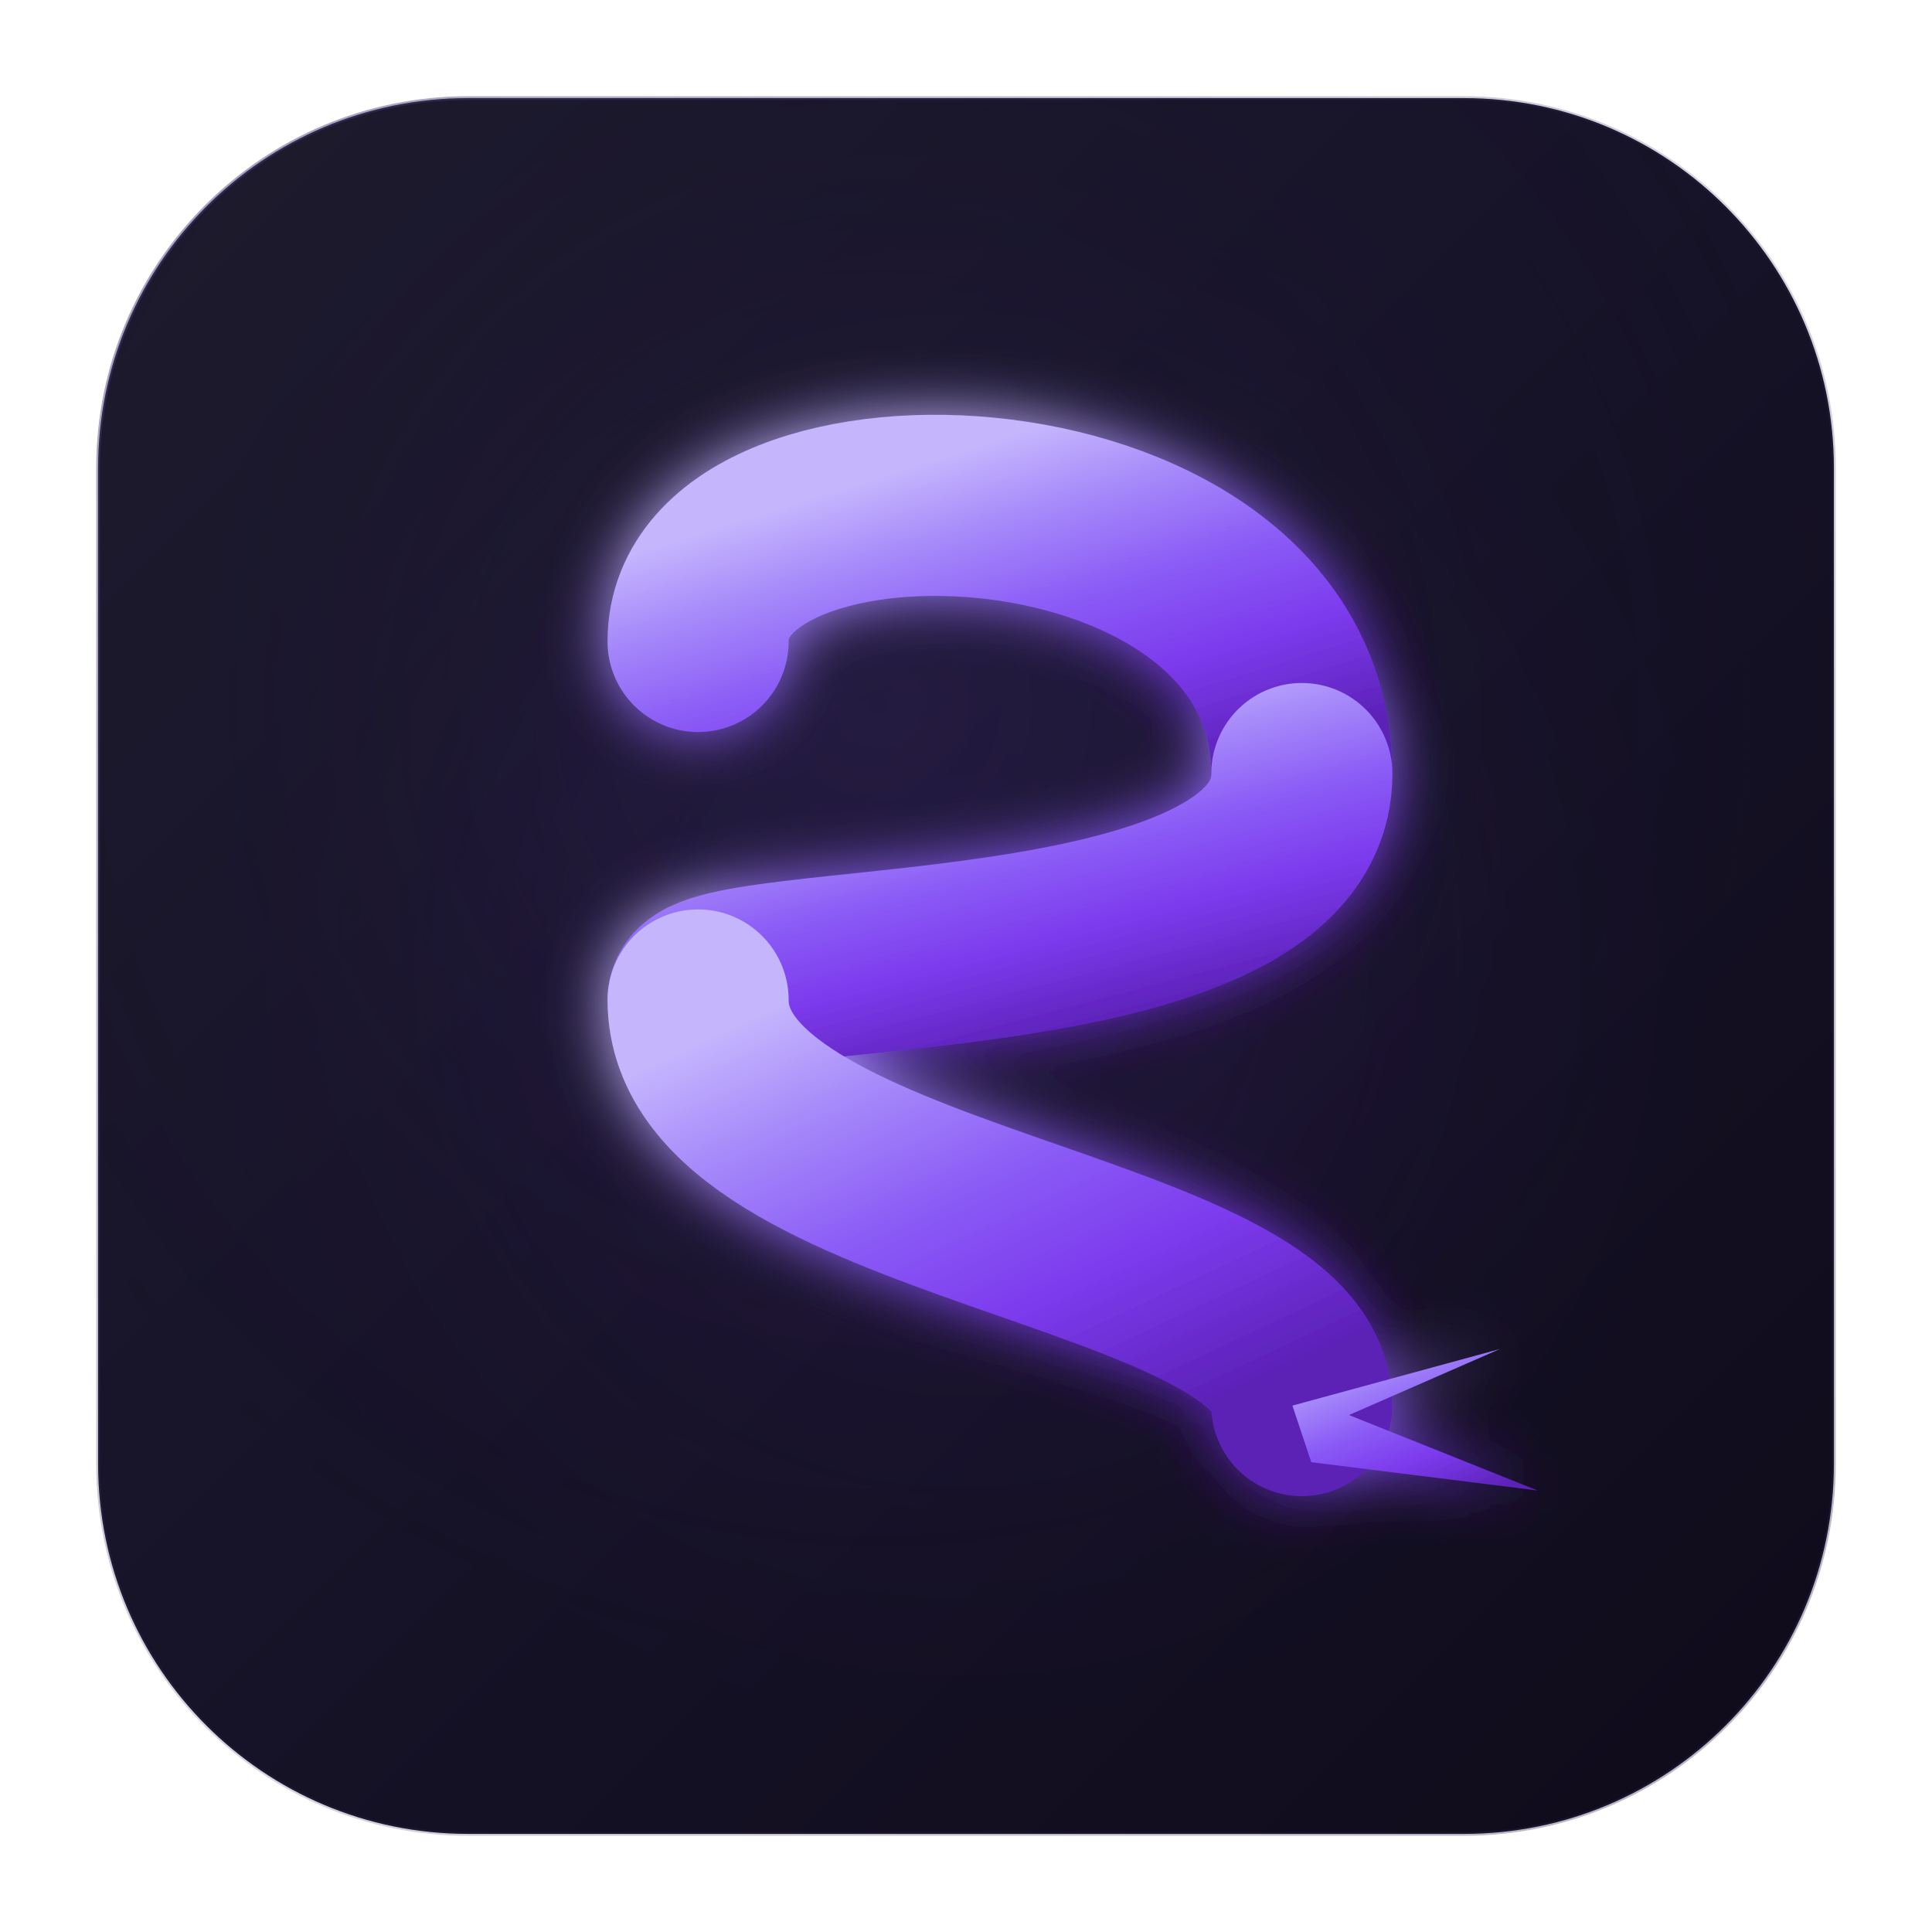
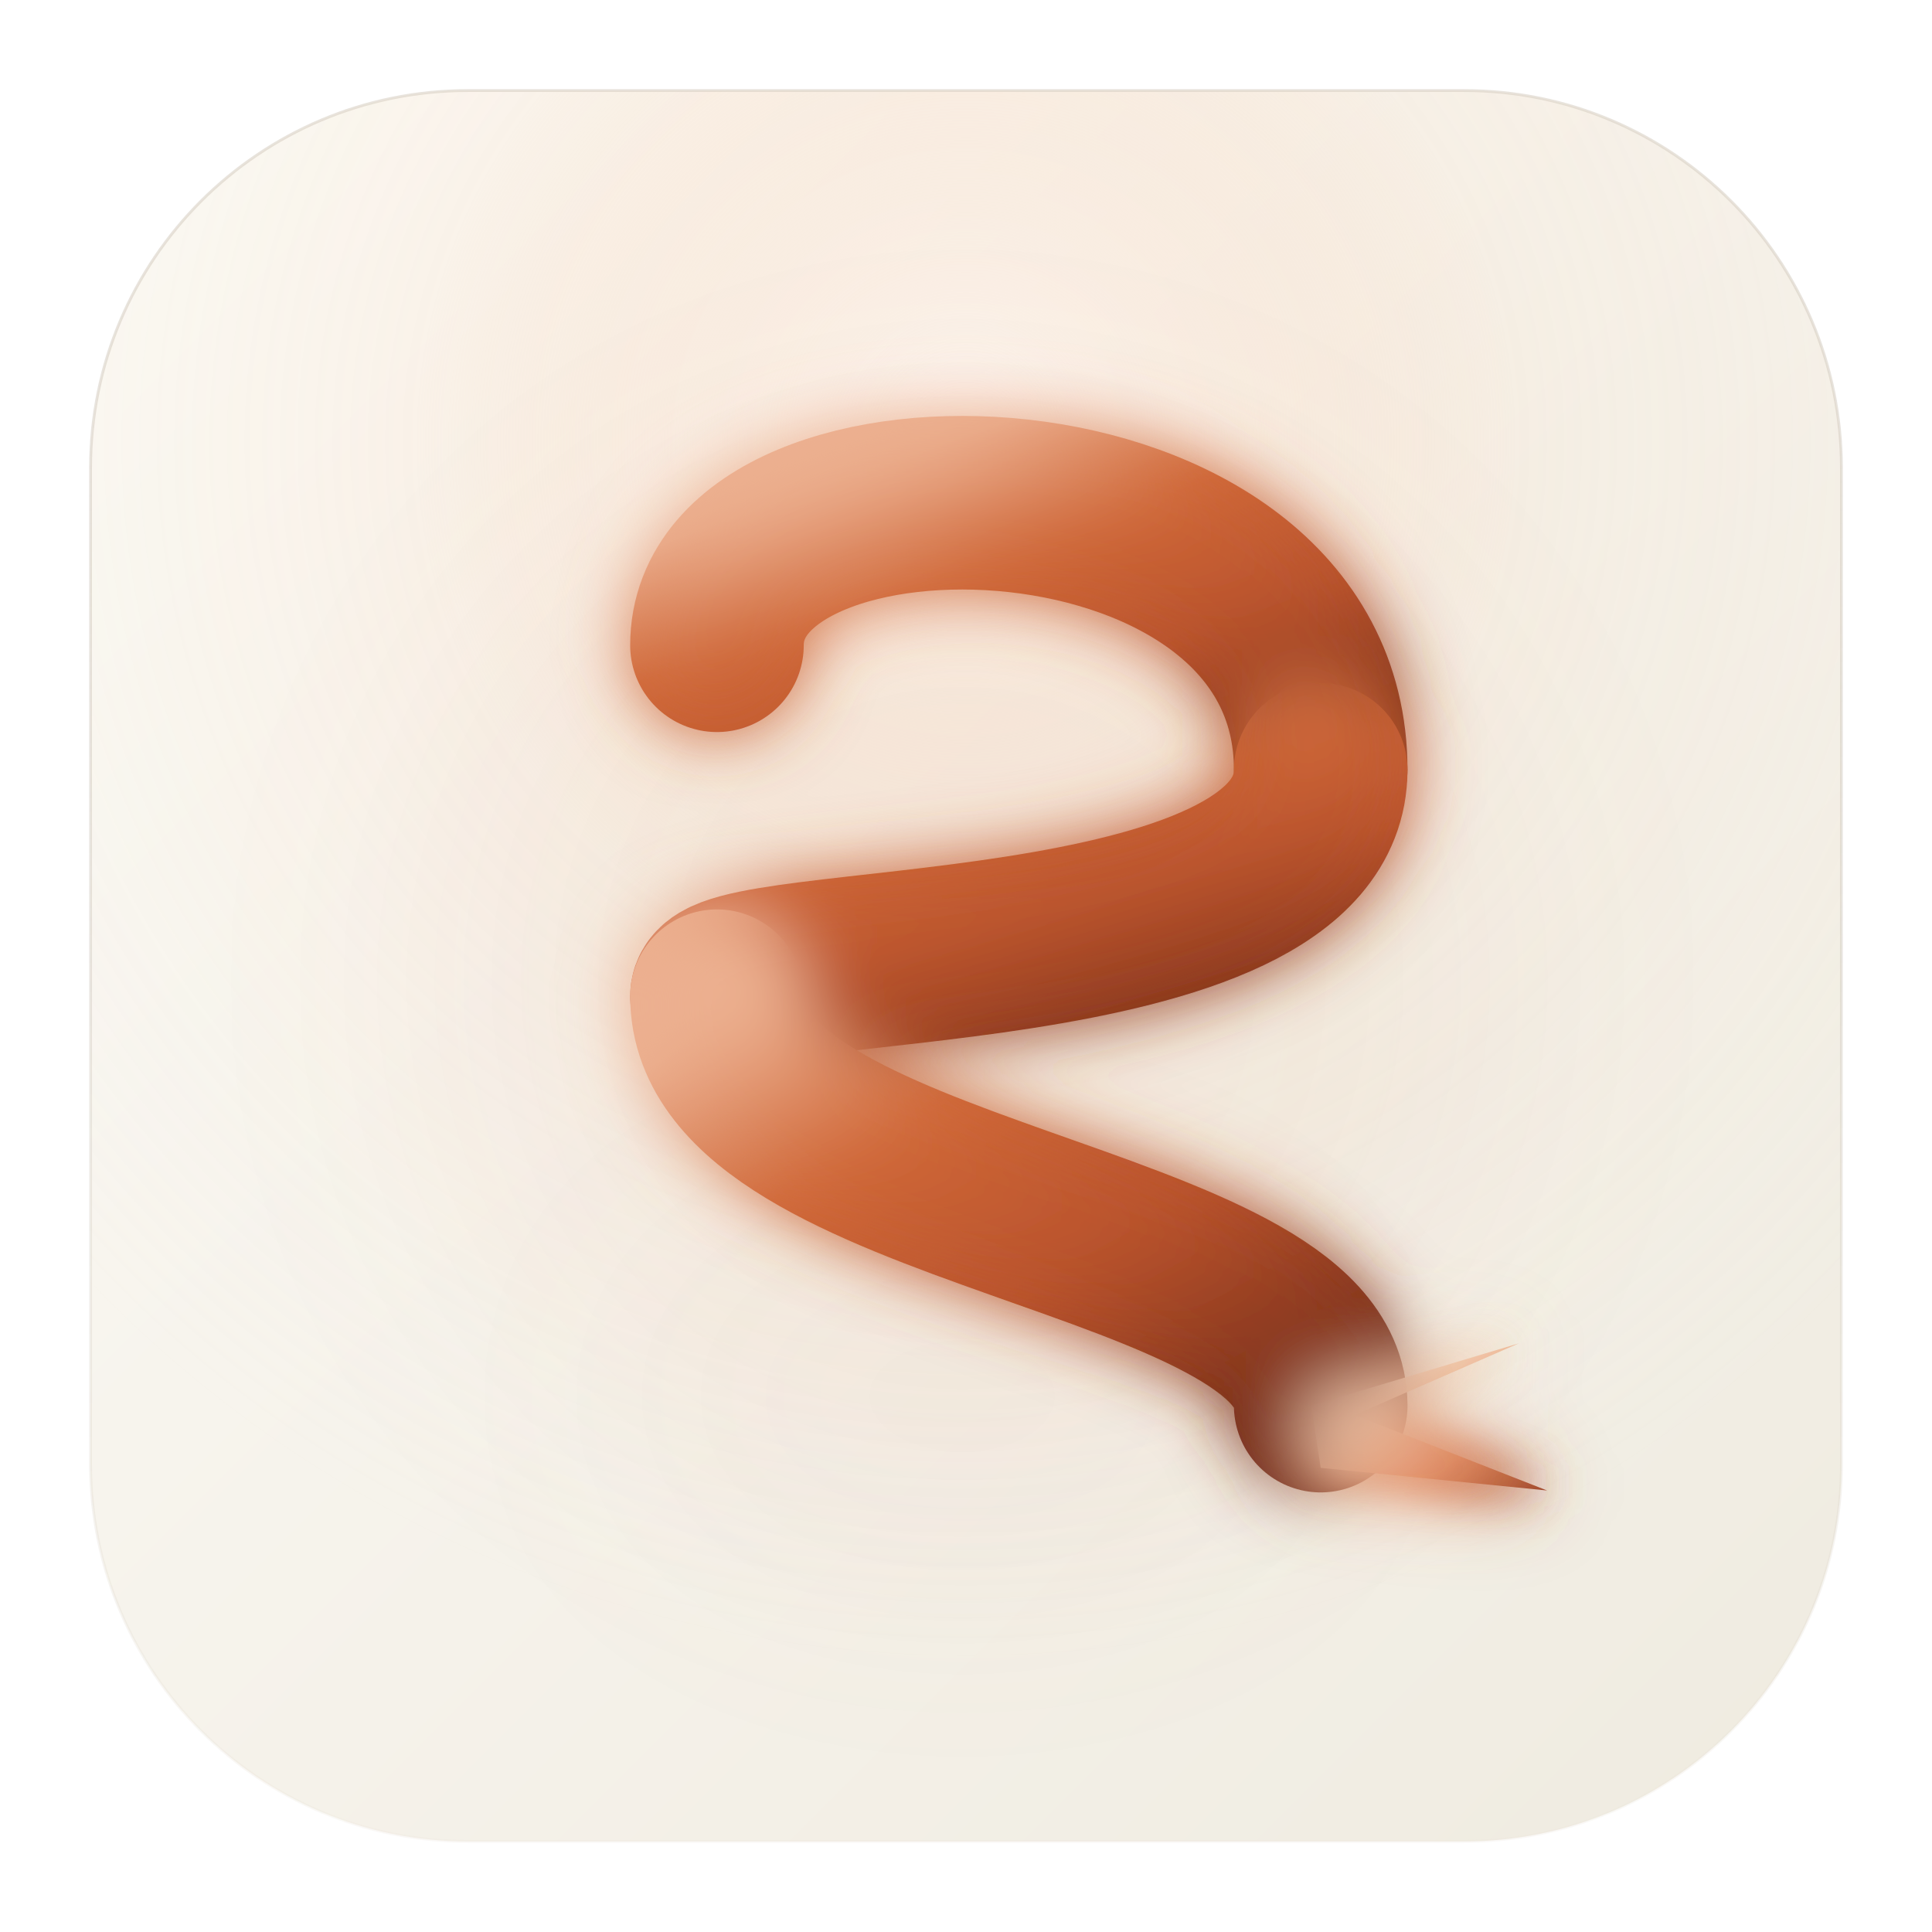
<svg xmlns="http://www.w3.org/2000/svg" width="1024" height="1024" viewBox="0 0 1024 1024">
  <defs>
    <linearGradient id="bgGrad" x1="0" y1="0" x2="1" y2="1">
-       <stop offset="0%" stop-color="#1e1b2e" />
-       <stop offset="40%" stop-color="#18142a" />
-       <stop offset="100%" stop-color="#0f0b1a" />
+       <stop offset="0%" stop-color="#FCFAF5" />
+       <stop offset="40%" stop-color="#F7F4ED" />
+       <stop offset="100%" stop-color="#EFEBE0" />
    </linearGradient>
-     <radialGradient id="bgShine" cx="0.45" cy="0.35" r="0.6">
-       <stop offset="0%" stop-color="#2d2550" stop-opacity="0.28" />
-       <stop offset="60%" stop-color="#1a1530" stop-opacity="0.06" />
-       <stop offset="100%" stop-color="#0f0b1a" stop-opacity="0" />
+     <radialGradient id="bgLight" cx="0.5" cy="0.2" r="0.7">
+       <stop offset="0%" stop-color="#FDF6F1" stop-opacity="0.9" />
+       <stop offset="45%" stop-color="#F5D3B8" stop-opacity="0.15" />
+       <stop offset="100%" stop-color="#EFEBE0" stop-opacity="0" />
    </radialGradient>
-     <linearGradient id="borderGrad" x1="0" y1="0" x2="1" y2="1">
-       <stop offset="0%" stop-color="#4a3b7c" stop-opacity="0.5" />
-       <stop offset="50%" stop-color="#3b2f5e" stop-opacity="0.2" />
-       <stop offset="100%" stop-color="#2d2250" stop-opacity="0.35" />
+     <linearGradient id="borderGrad" x1="0" y1="0" x2="0" y2="1">
+       <stop offset="0%" stop-color="#D9D1C5" stop-opacity="0.6" />
+       <stop offset="50%" stop-color="#C4BBAF" stop-opacity="0.35" />
+       <stop offset="100%" stop-color="#EBE5DA" stop-opacity="0.25" />
    </linearGradient>
-     <linearGradient id="brandGrad" x1="0.15" y1="0" x2="0.85" y2="1">
-       <stop offset="0%" stop-color="#c4b5fd" />
-       <stop offset="20%" stop-color="#a78bfa" />
-       <stop offset="45%" stop-color="#8b5cf6" />
-       <stop offset="70%" stop-color="#7c3aed" />
-       <stop offset="100%" stop-color="#5b21b6" />
+     <linearGradient id="brandGrad" x1="0.1" y1="0" x2="0.9" y2="1">
+       <stop offset="0%" stop-color="#ECB090" />
+       <stop offset="30%" stop-color="#D06838" />
+       <stop offset="65%" stop-color="#B8522C" />
+       <stop offset="100%" stop-color="#7C311B" />
    </linearGradient>
    <linearGradient id="brandGradH" x1="0" y1="0" x2="1" y2="0">
-       <stop offset="0%" stop-color="#c4b5fd" />
-       <stop offset="40%" stop-color="#8b5cf6" />
-       <stop offset="100%" stop-color="#7c3aed" />
+       <stop offset="0%" stop-color="#ECB090" />
+       <stop offset="50%" stop-color="#D06838" />
+       <stop offset="100%" stop-color="#B8522C" />
    </linearGradient>
-     <filter id="markGlow" x="-35%" y="-35%" width="170%" height="170%">
-       <feGaussianBlur stdDeviation="16" result="blur" />
+     <linearGradient id="sparkGrad" x1="0" y1="0" x2="1" y2="1">
+       <stop offset="0%" stop-color="#FDF6F1" />
+       <stop offset="30%" stop-color="#F5D3B8" />
+       <stop offset="70%" stop-color="#E0885E" />
+       <stop offset="100%" stop-color="#9A3F22" />
+     </linearGradient>
+     <filter id="ambientGlow" x="-120%" y="-120%" width="340%" height="340%">
+       <feGaussianBlur stdDeviation="70" />
+     </filter>
+     <filter id="markHalo" x="-30%" y="-30%" width="160%" height="160%">
+       <feGaussianBlur stdDeviation="18" result="blur" />
+       <feComposite in="blur" in2="SourceGraphic" operator="over" />
+     </filter>
+     <filter id="sparkGlow" x="-60%" y="-60%" width="220%" height="220%">
+       <feGaussianBlur stdDeviation="12" result="blur" />
      <feMerge>
+         <feMergeNode in="blur" />
        <feMergeNode in="blur" />
        <feMergeNode in="SourceGraphic" />
      </feMerge>
    </filter>
-     <filter id="ambientGlow" x="-100%" y="-100%" width="300%" height="300%">
-       <feGaussianBlur stdDeviation="80" />
-     </filter>
  </defs>
-   <rect x="52" y="52" width="920" height="920" rx="196" fill="url(#bgGrad)" />
-   <rect x="52" y="52" width="920" height="920" rx="196" fill="url(#bgShine)" />
-   <rect x="52" y="52" width="920" height="920" rx="196" fill="none" stroke="url(#borderGrad)" stroke-width="2" />
-   <ellipse cx="510" cy="510" rx="260" ry="270" fill="#7c3aed" opacity="0.07" filter="url(#ambientGlow)" />
-   <g filter="url(#markGlow)">
-     <path d="M 175 340 L 370 340" fill="none" stroke="url(#brandGradH)" stroke-width="88" stroke-linecap="round" />
-     <path d="M 230 530 L 370 530" fill="none" stroke="url(#brandGradH)" stroke-width="88" stroke-linecap="round" />
-     <path d="M 370 340 C 370 230, 690 240, 690 410" fill="none" stroke="url(#brandGrad)" stroke-width="96" stroke-linecap="round" />
-     <path d="M 690 410 C 690 525, 370 500, 370 530" fill="none" stroke="url(#brandGrad)" stroke-width="96" stroke-linecap="round" />
-     <path d="M 370 530 C 370 645, 690 655, 690 745" fill="none" stroke="url(#brandGrad)" stroke-width="96" stroke-linecap="round" />
-     <path d="M 685 745              L 795 715              L 715 750              L 815 790              L 695 775              Z" fill="url(#brandGrad)" />
+   <rect x="48" y="48" width="928" height="928" rx="200" fill="url(#bgGrad)" />
+   <rect x="48" y="48" width="928" height="928" rx="200" fill="url(#bgLight)" />
+   <rect x="48" y="48" width="928" height="928" rx="200" fill="none" stroke="url(#borderGrad)" stroke-width="1.5" />
+   <ellipse cx="510" cy="520" rx="280" ry="280" fill="#D06838" opacity="0.05" filter="url(#ambientGlow)" />
+   <ellipse cx="510" cy="740" rx="180" ry="100" fill="#E0885E" opacity="0.03" filter="url(#ambientGlow)" />
+   <g filter="url(#markHalo)">
+     <path d="M 175 342 L 380 342" fill="none" stroke="url(#brandGradH)" stroke-width="80" stroke-linecap="round" />
+     <path d="M 235 528 L 380 528" fill="none" stroke="url(#brandGradH)" stroke-width="80" stroke-linecap="round" />
+     <path d="M 380 342 C 380 230, 700 235, 700 408" fill="none" stroke="url(#brandGrad)" stroke-width="92" stroke-linecap="round" />
+     <path d="M 700 408 C 700 520, 380 500, 380 528" fill="none" stroke="url(#brandGrad)" stroke-width="92" stroke-linecap="round" />
+     <path d="M 380 528 C 380 640, 700 650, 700 745" fill="none" stroke="url(#brandGrad)" stroke-width="92" stroke-linecap="round" />
+     <g filter="url(#sparkGlow)">
+       <path d="M 695 745                L 805 712                L 718 750                L 820 790                L 700 778                Z" fill="url(#sparkGrad)" opacity="0.95" />
+     </g>
  </g>
</svg>
